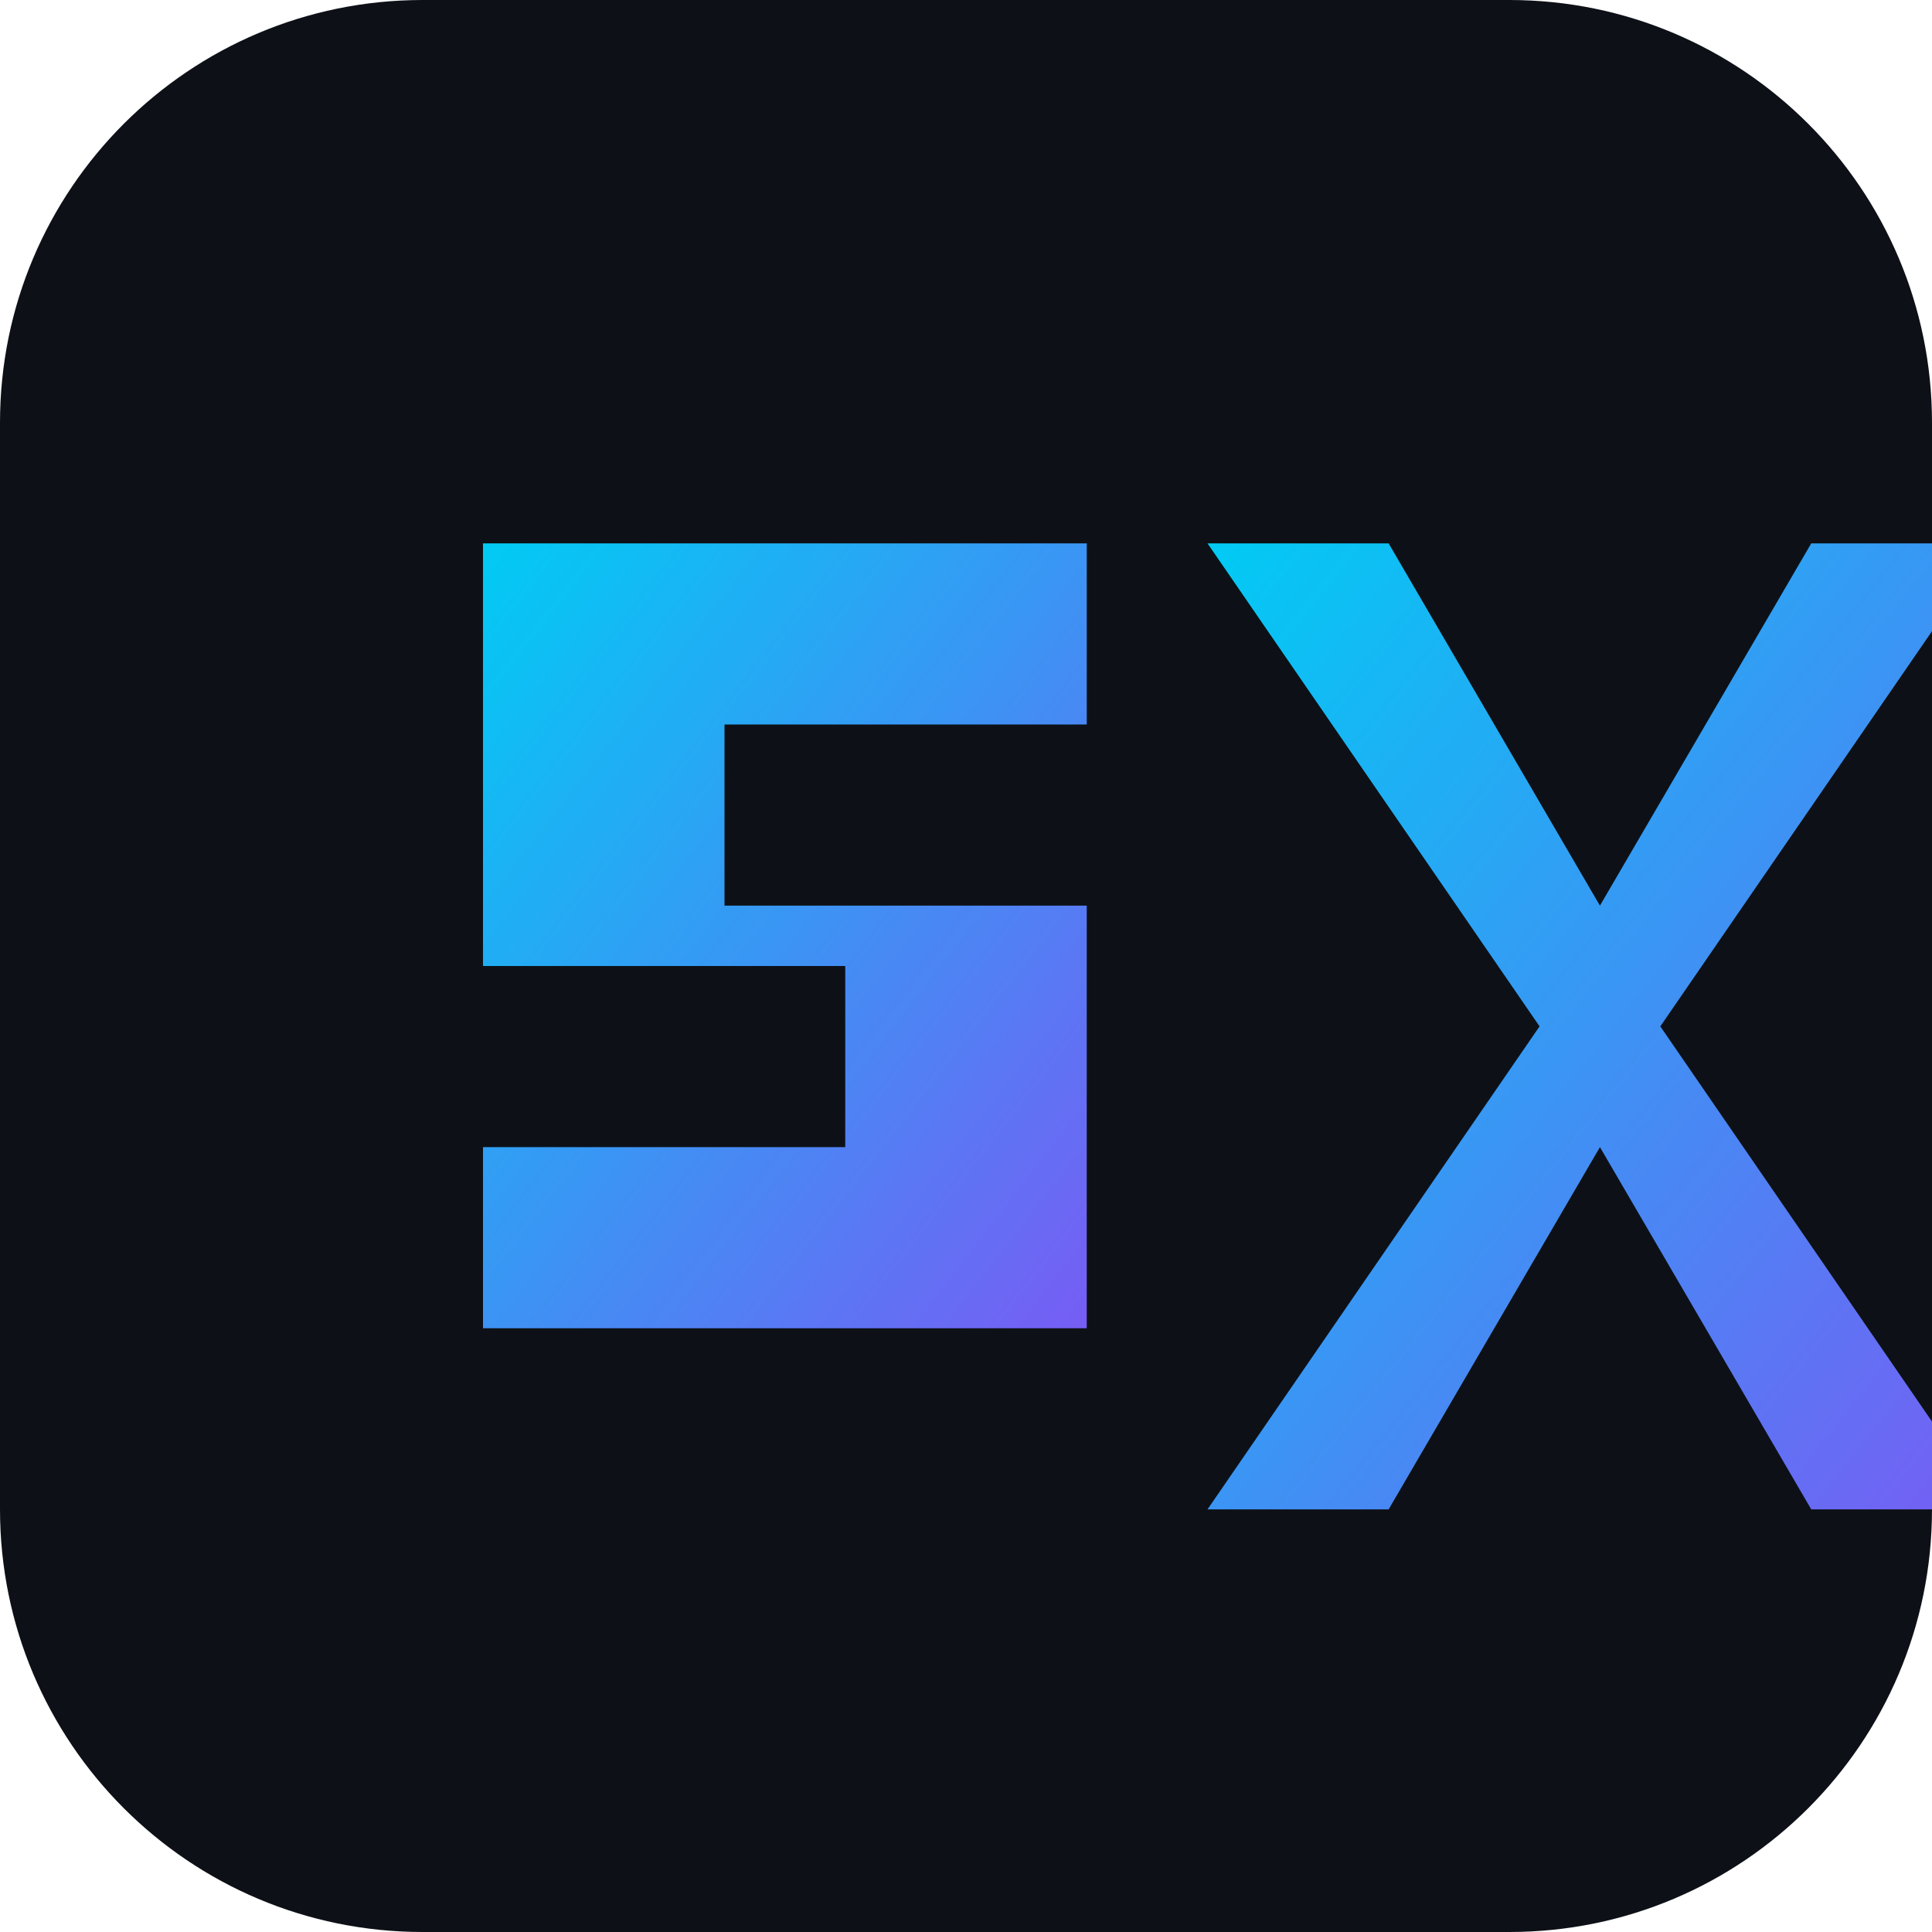
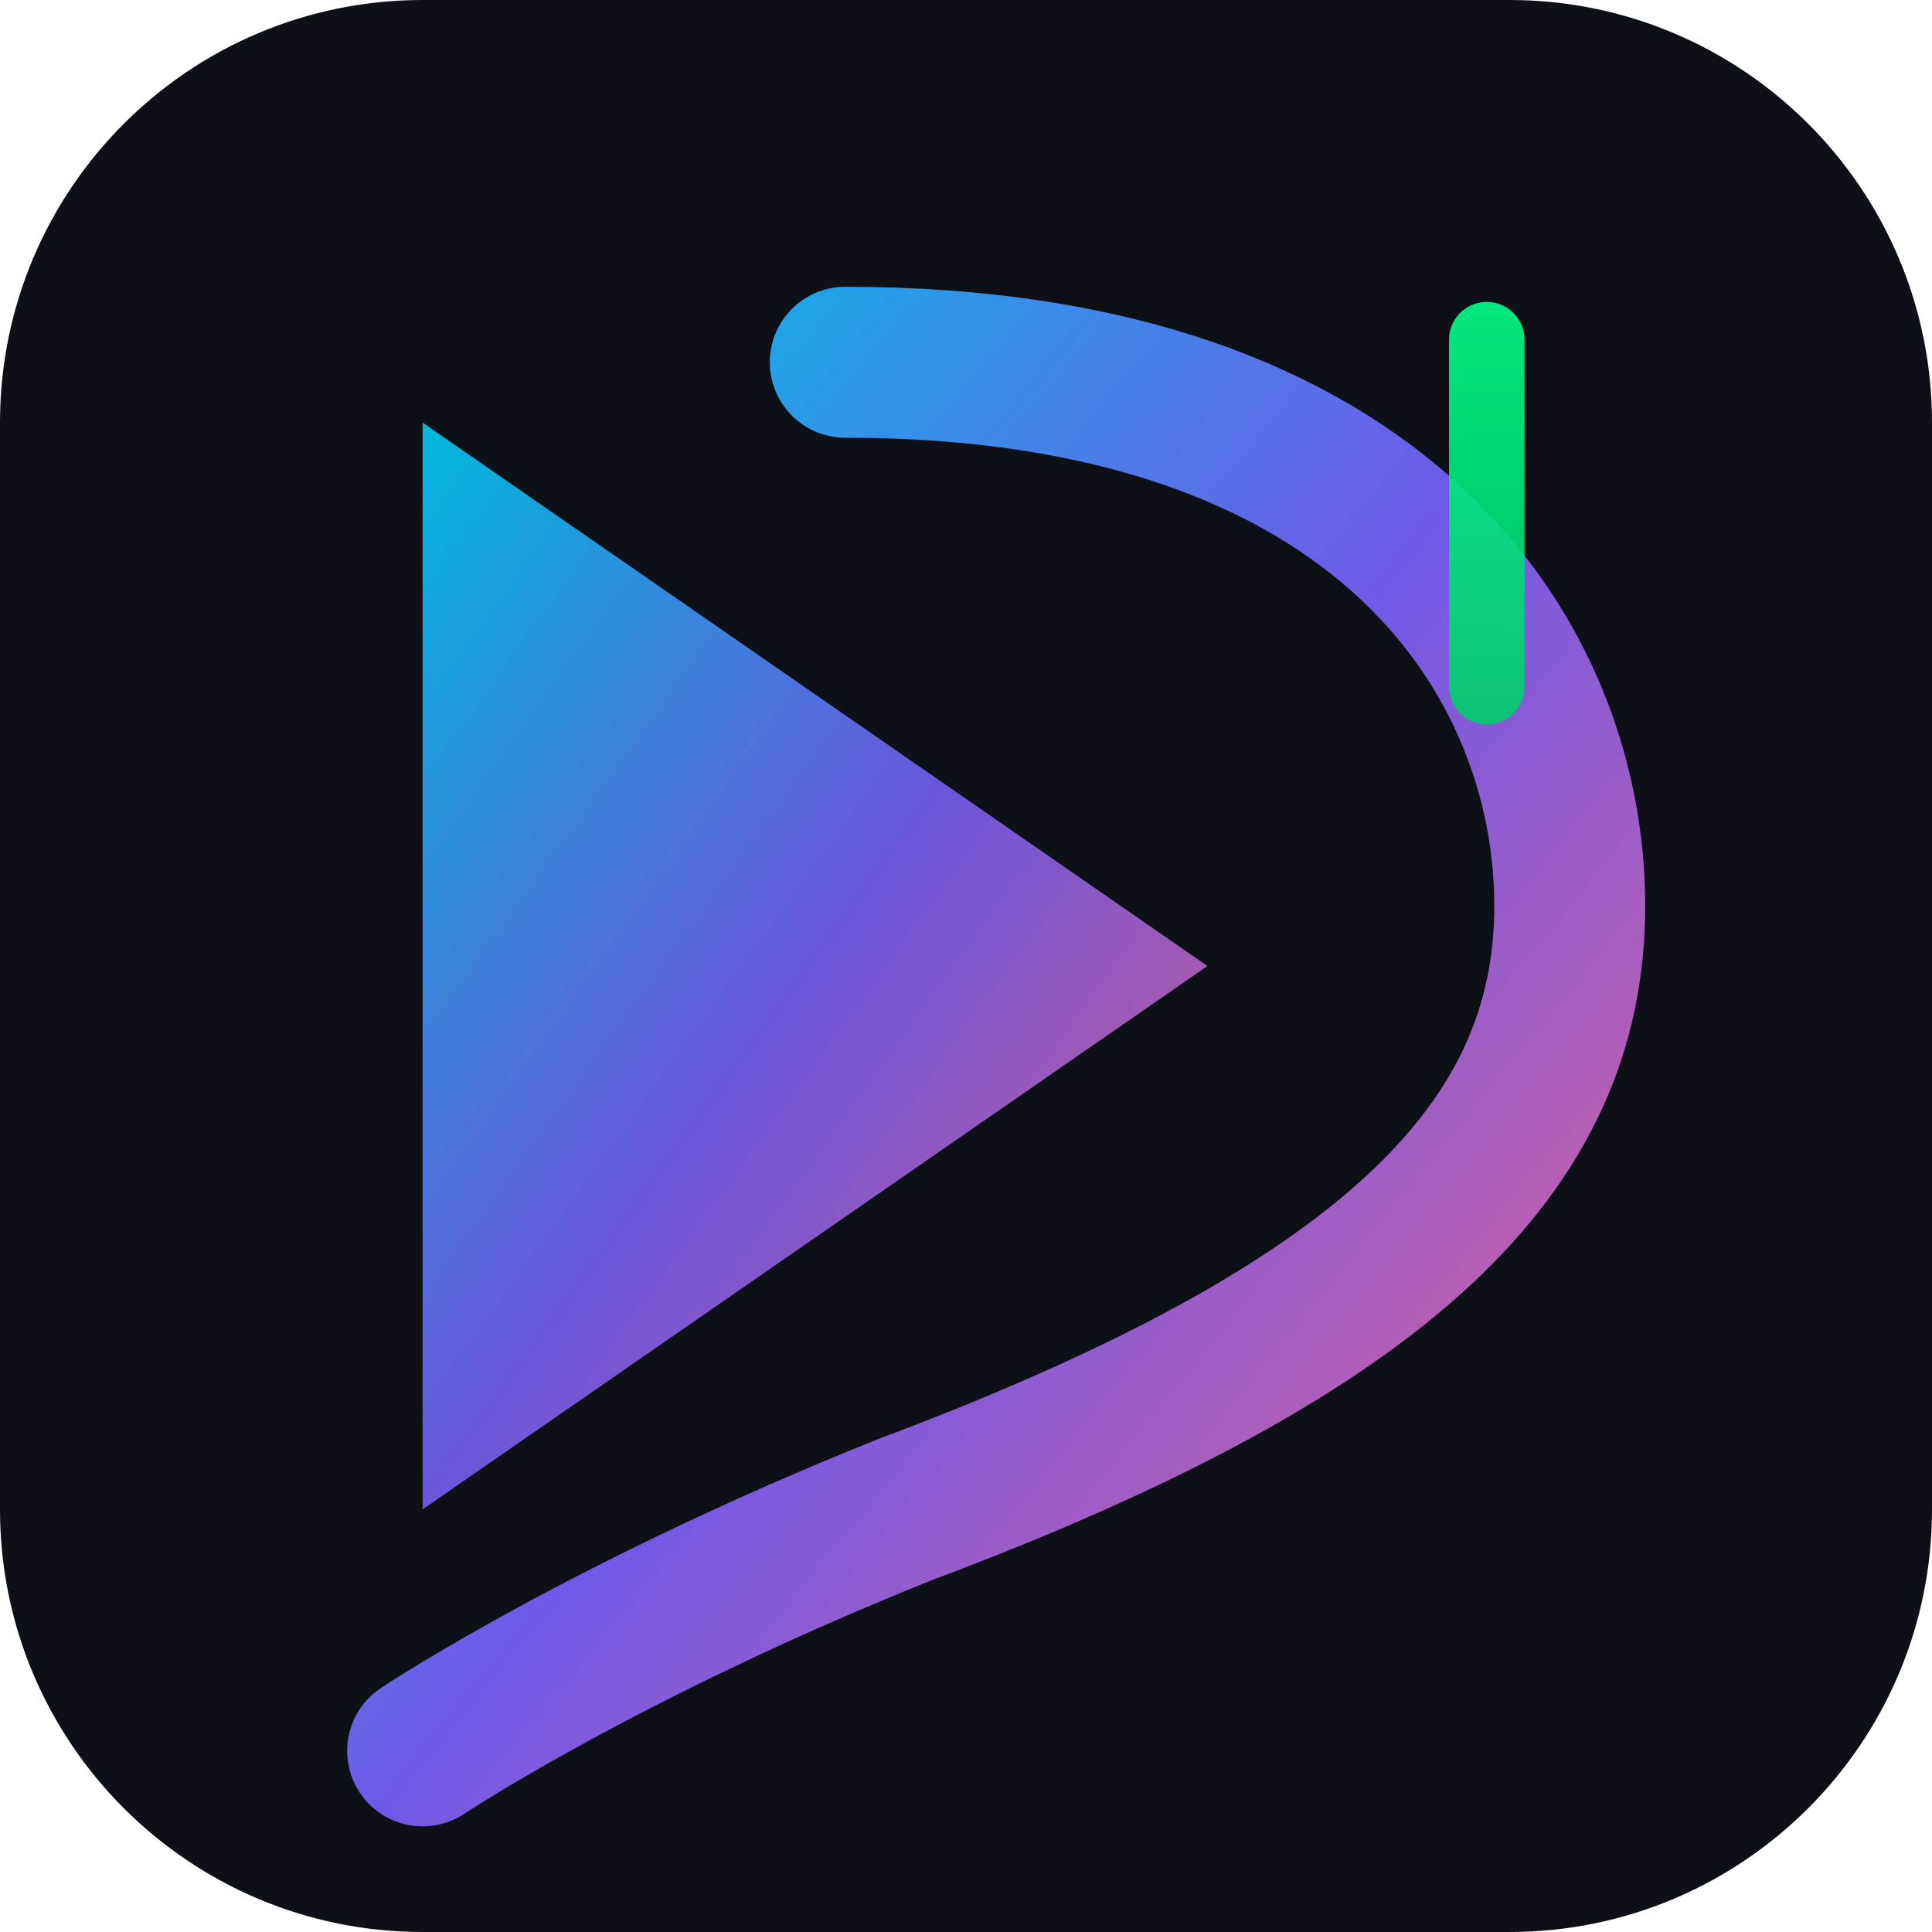
<svg xmlns="http://www.w3.org/2000/svg" viewBox="0 0 64 64" width="64" height="64">
  <defs>
    <linearGradient id="g" x1="0%" y1="0%" x2="100%" y2="100%">
      <stop offset="0%" style="stop-color:#00D4FF" />
-       <stop offset="100%" style="stop-color:#7B61FF" />
+       <stop offset="50%" style="stop-color:#7B61FF" />
+       <stop offset="100%" style="stop-color:#FF6B9D" />
+     </linearGradient>
+     <linearGradient id="gc" x1="0%" y1="0%" x2="0%" y2="100%">
+       <stop offset="0%" style="stop-color:#00FF88" />
+       <stop offset="100%" style="stop-color:#00CC6A" />
    </linearGradient>
  </defs>
  <rect width="64" height="64" rx="14" fill="#0D1117" />
-   <path d="M16 18h20v6h-12v6h12v14H16v-6h12v-6H16z" fill="url(#g)" opacity=".95" />
-   <path d="M40 18h6l7 12 7-12h6l-11 16 11 16h-6l-7-12-7 12h-6l11-16z" fill="url(#g)" opacity=".95" />
+   <path d="M14,14 L40,32 L14,50 Z" fill="url(#g)" opacity="0.85" />
+   <path d="M28,12 C46,12 52,22 52,30 C52,38 46,44 30,50 C20,54 14,58 14,58" fill="none" stroke="url(#g)" stroke-width="5" stroke-linecap="round" opacity="0.9" />
+   <rect x="48" y="10" width="2.5" height="14" rx="1.25" fill="url(#gc)" opacity="0.9">
+     <animate attributeName="opacity" values="0.9;0.2;0.9" dur="1.2s" repeatCount="indefinite" />
+   </rect>
</svg>
